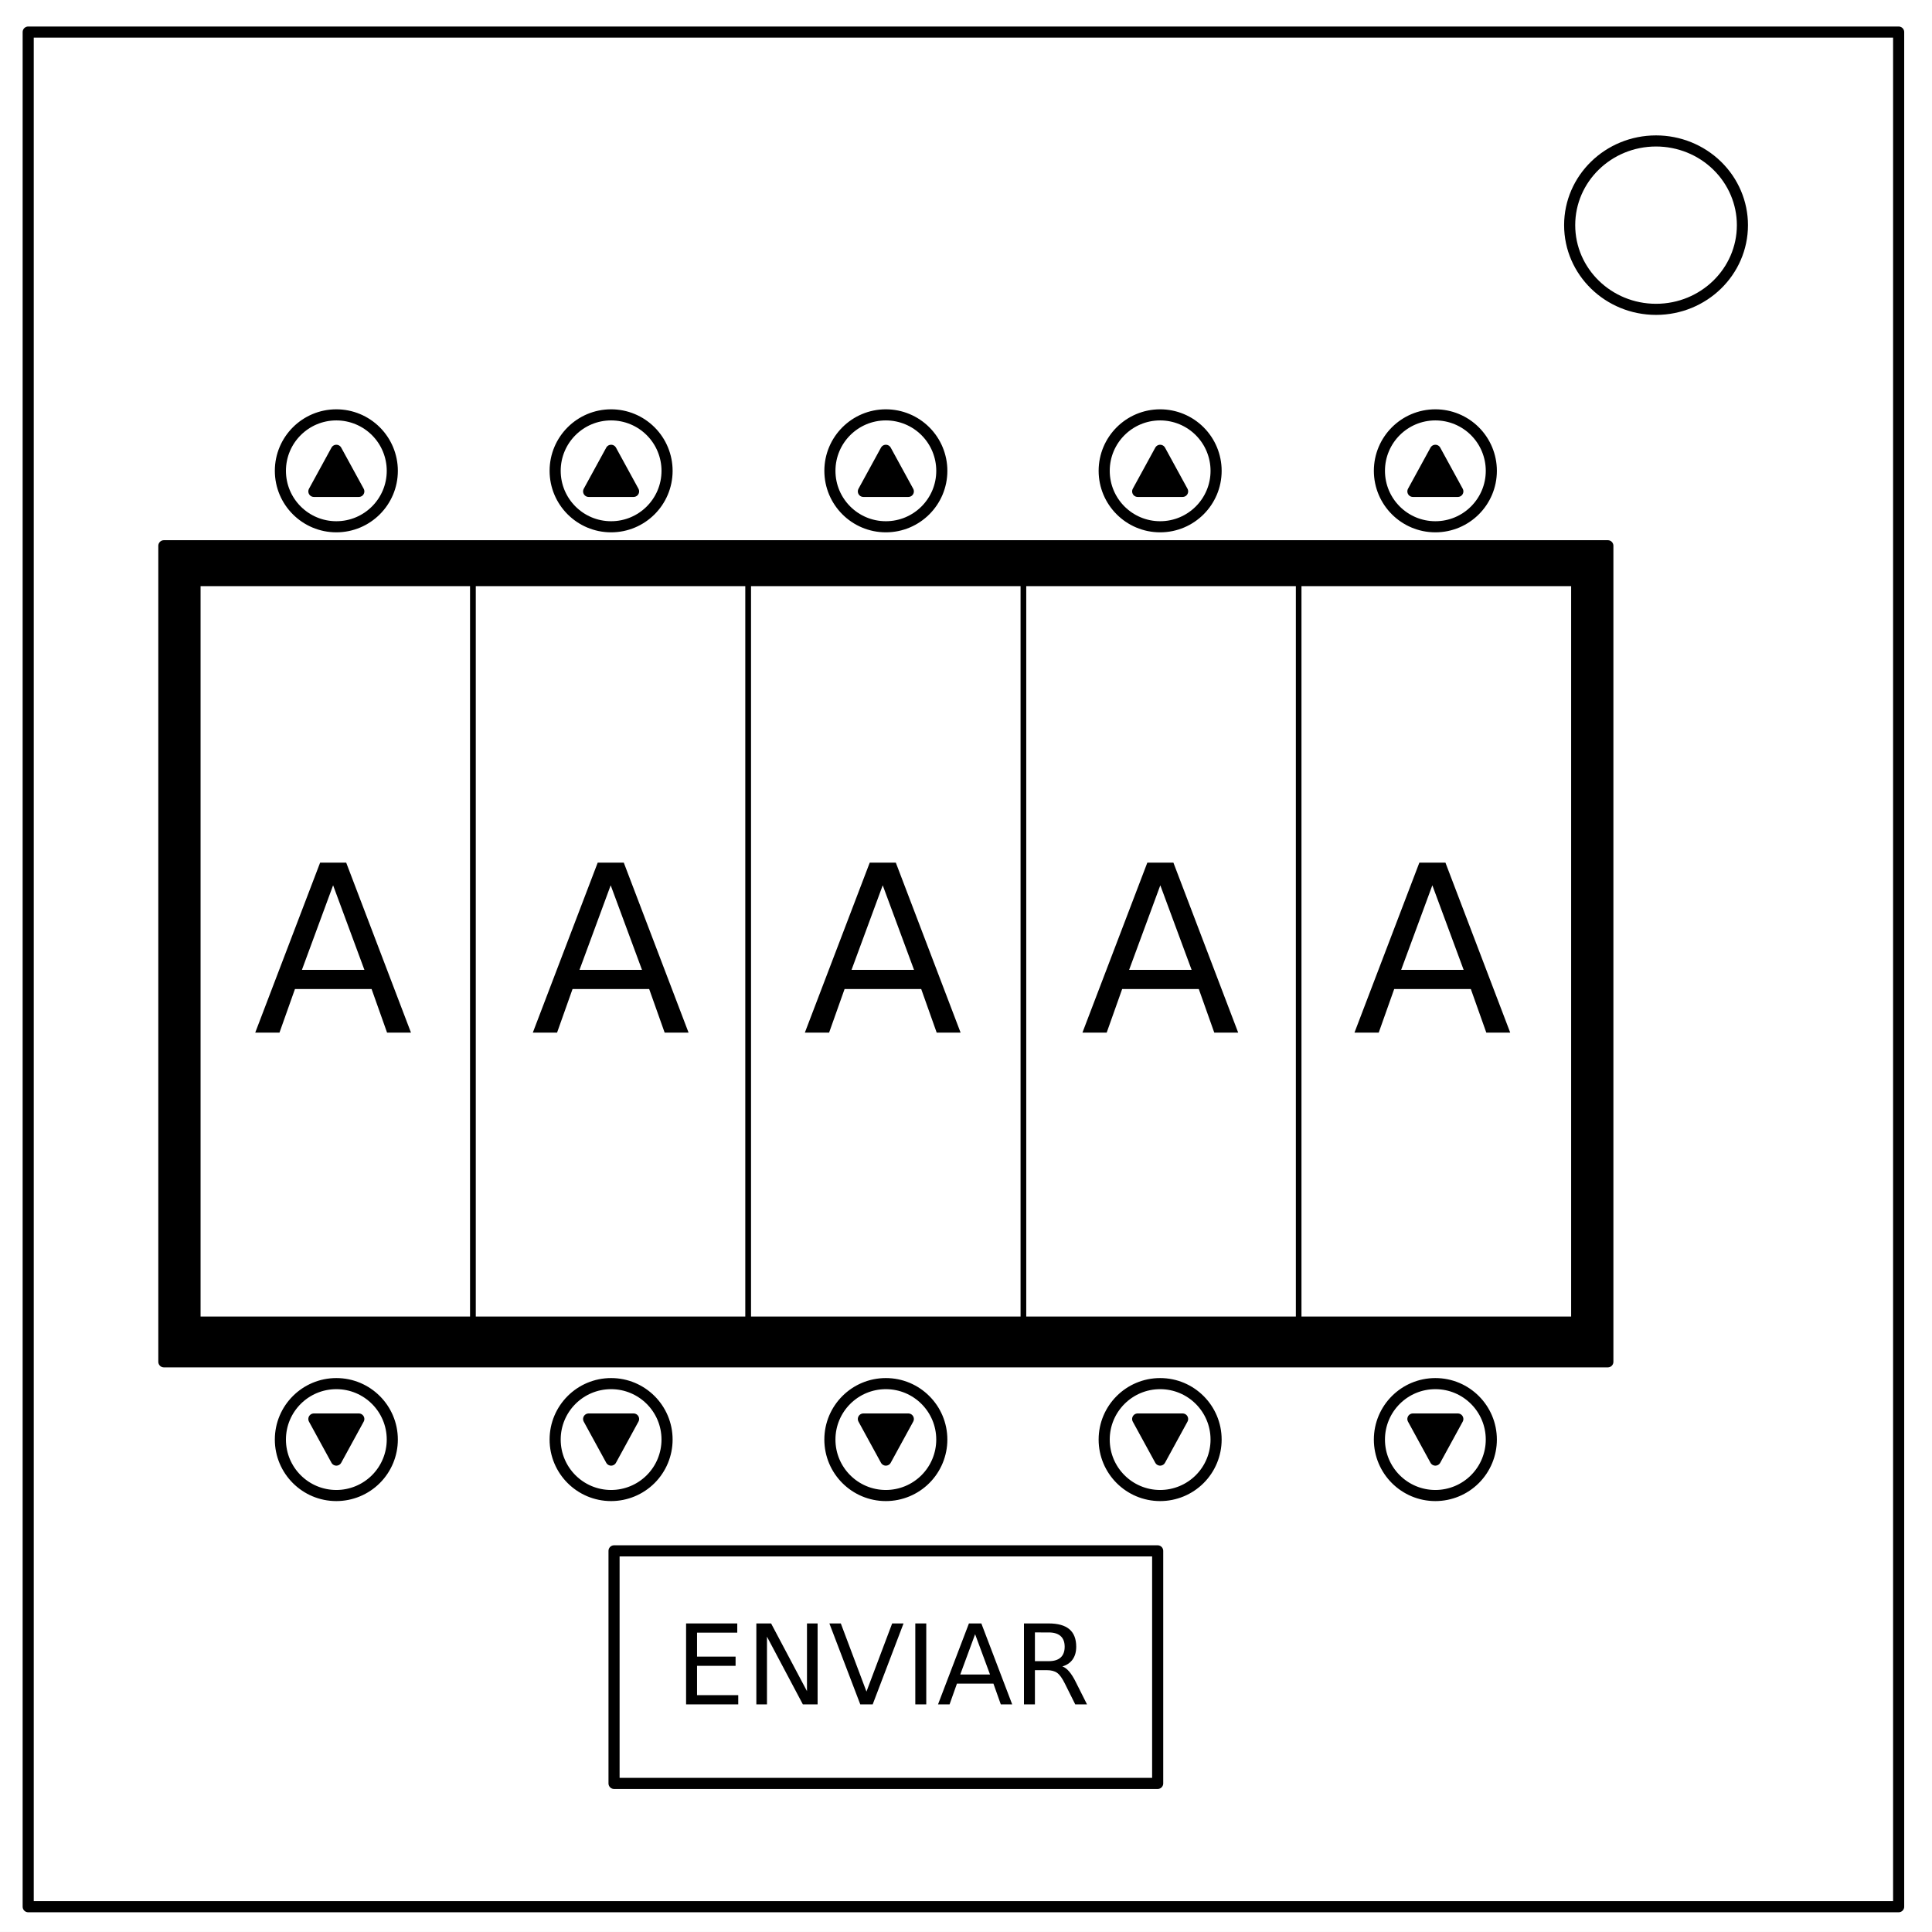
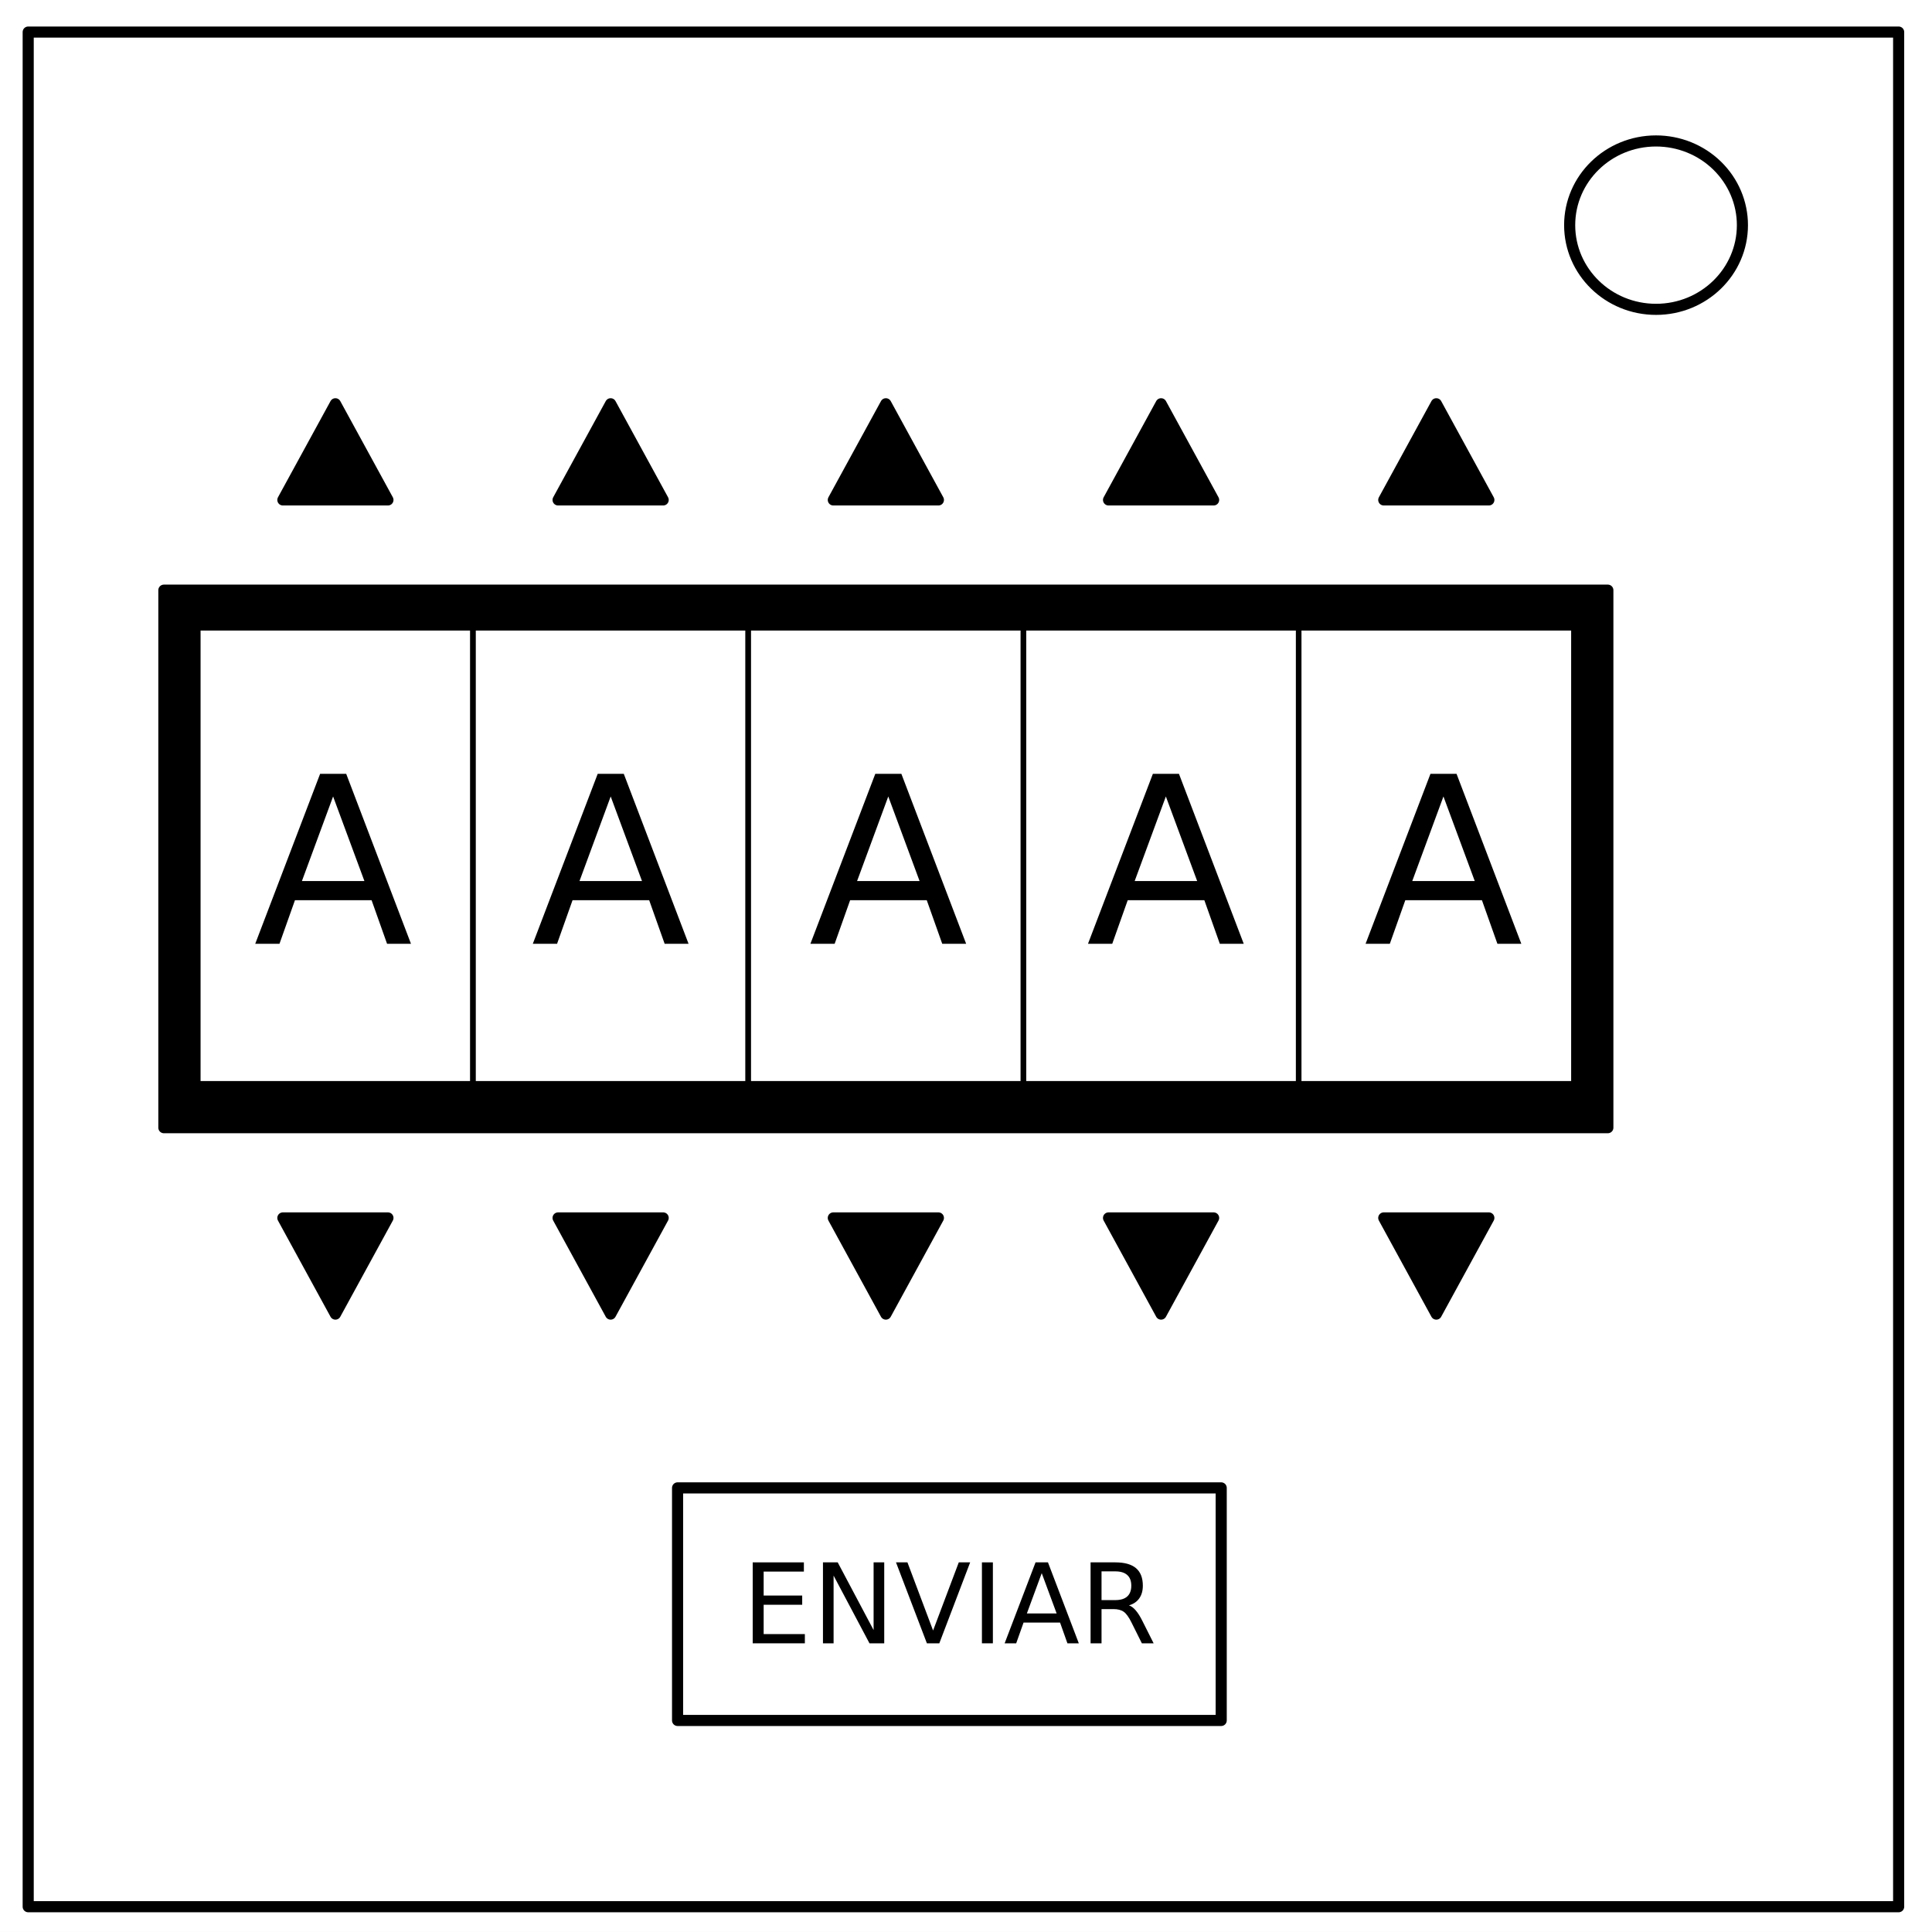
- <svg xmlns="http://www.w3.org/2000/svg" id="svg149" stroke-miterlimit="10" stroke-linecap="square" stroke="none" fill="none" viewBox="0.0 0.0 348.0 348.0" version="1.1">
-   <defs id="defs153" />
+ <svg xmlns="http://www.w3.org/2000/svg" id="svg111" stroke-miterlimit="10" stroke-linecap="square" stroke="none" fill="none" viewBox="0.0 0.0 348.0 348.0" version="1.1">
+   <defs id="defs115" />
  <clipPath id="p.0">
    <path id="path2" clip-rule="nonzero" d="m0 0l348.0 0l0 348.0l-348.0 0l0 -348.0z" />
  </clipPath>
-   <g id="g123" clip-path="url(#p.0)">
-     <path style="fill:#000000;fill-opacity:0;fill-rule:nonzero" id="path5" d="M 0,0 H 348 V 348 H 0 Z" />
-     <path style="fill:#ffffff;fill-rule:nonzero" id="path7" d="M -6,0 H 348.016 V 347.969 H -6 Z" />
-     <path style="fill:#000000;fill-opacity:0;fill-rule:nonzero" id="path9" d="m 5.079,5.776 h 336.913 V 343.445 H 5.079 Z" />
-     <path style="fill-rule:nonzero;stroke:#000000;stroke-width:2;stroke-linecap:butt;stroke-linejoin:round" id="path11" d="m 5.079,5.776 h 336.913 V 343.445 H 5.079 Z" />
-     <path style="fill:#ffffff;fill-rule:nonzero" id="path13" d="m 282.734,40.554 v 0 c 0,-8.376 6.966,-15.165 15.559,-15.165 v 0 c 4.127,0 8.084,1.598 11.002,4.442 2.918,2.844 4.557,6.701 4.557,10.724 v 0 c 0,8.376 -6.966,15.165 -15.559,15.165 v 0 c -8.593,0 -15.559,-6.79 -15.559,-15.165 z" />
-     <path style="fill-rule:nonzero;stroke:#000000;stroke-width:2;stroke-linecap:butt;stroke-linejoin:round" id="path15" d="m 282.734,40.554 v 0 c 0,-8.376 6.966,-15.165 15.559,-15.165 v 0 c 4.127,0 8.084,1.598 11.002,4.442 2.918,2.844 4.557,6.701 4.557,10.724 v 0 c 0,8.376 -6.966,15.165 -15.559,15.165 v 0 c -8.593,0 -15.559,-6.79 -15.559,-15.165 z" />
-     <path style="fill:#000000;fill-opacity:0;fill-rule:nonzero" id="path17" d="m 110.604,279.346 h 97.921 v 41.89 h -97.921 z" />
-     <path style="fill-rule:nonzero;stroke:#000000;stroke-width:2;stroke-linecap:butt;stroke-linejoin:round" id="path19" d="m 110.604,279.346 h 97.921 v 41.89 h -97.921 z" />
-     <path style="fill-rule:nonzero;stroke:#000000;stroke-width:2;stroke-linecap:butt;stroke-linejoin:round" id="path21" d="m 50.505,84.806 v 0 c 0,-5.566 4.512,-10.079 10.079,-10.079 v 0 c 2.673,0 5.237,1.062 7.127,2.952 1.89,1.89 2.952,4.454 2.952,7.127 v 0 c 0,5.566 -4.512,10.079 -10.079,10.079 v 0 c -5.566,0 -10.079,-4.512 -10.079,-10.079 z" />
-     <path style="fill:#000000;fill-rule:nonzero" id="path23" d="m 56.537,88.511 4.047,-7.402 4.047,7.402 z" />
-     <path style="fill-rule:nonzero;stroke:#000000;stroke-width:2;stroke-linecap:butt;stroke-linejoin:round" id="path25" d="m 56.537,88.511 4.047,-7.402 4.047,7.402 z" />
-     <path style="fill:#ffffff;fill-rule:nonzero" id="path27" d="m 99.996,84.806 v 0 c 0,-5.566 4.512,-10.079 10.079,-10.079 v 0 c 2.673,0 5.237,1.062 7.127,2.952 1.89,1.89 2.952,4.454 2.952,7.127 v 0 c 0,5.566 -4.512,10.079 -10.079,10.079 v 0 c -5.566,0 -10.079,-4.512 -10.079,-10.079 z" />
-     <path style="fill-rule:nonzero;stroke:#000000;stroke-width:2;stroke-linecap:butt;stroke-linejoin:round" id="path29" d="m 99.996,84.806 v 0 c 0,-5.566 4.512,-10.079 10.079,-10.079 v 0 c 2.673,0 5.237,1.062 7.127,2.952 1.89,1.89 2.952,4.454 2.952,7.127 v 0 c 0,5.566 -4.512,10.079 -10.079,10.079 v 0 c -5.566,0 -10.079,-4.512 -10.079,-10.079 z" />
-     <path style="fill:#000000;fill-rule:nonzero" id="path31" d="m 106.028,88.511 4.047,-7.402 4.047,7.402 z" />
-     <path style="fill-rule:nonzero;stroke:#000000;stroke-width:2;stroke-linecap:butt;stroke-linejoin:round" id="path33" d="m 106.028,88.511 4.047,-7.402 4.047,7.402 z" />
-     <path style="fill:#ffffff;fill-rule:nonzero" id="path35" d="m 149.486,84.806 v 0 c 0,-5.566 4.512,-10.079 10.079,-10.079 v 0 c 2.673,0 5.237,1.062 7.127,2.952 1.89,1.89 2.952,4.454 2.952,7.127 v 0 c 0,5.566 -4.512,10.079 -10.079,10.079 v 0 c -5.566,0 -10.079,-4.512 -10.079,-10.079 z" />
-     <path style="fill-rule:nonzero;stroke:#000000;stroke-width:2;stroke-linecap:butt;stroke-linejoin:round" id="path37" d="m 149.486,84.806 v 0 c 0,-5.566 4.512,-10.079 10.079,-10.079 v 0 c 2.673,0 5.237,1.062 7.127,2.952 1.89,1.89 2.952,4.454 2.952,7.127 v 0 c 0,5.566 -4.512,10.079 -10.079,10.079 v 0 c -5.566,0 -10.079,-4.512 -10.079,-10.079 z" />
-     <path style="fill:#000000;fill-rule:nonzero" id="path39" d="m 155.517,88.511 4.047,-7.402 4.047,7.402 z" />
-     <path style="fill-rule:nonzero;stroke:#000000;stroke-width:2;stroke-linecap:butt;stroke-linejoin:round" id="path41" d="m 155.517,88.511 4.047,-7.402 4.047,7.402 z" />
-     <path style="fill:#ffffff;fill-rule:nonzero" id="path43" d="m 198.891,84.806 v 0 c 0,-5.566 4.512,-10.079 10.079,-10.079 v 0 c 2.673,0 5.237,1.062 7.127,2.952 1.89,1.89 2.952,4.454 2.952,7.127 v 0 c 0,5.566 -4.512,10.079 -10.079,10.079 v 0 c -5.566,0 -10.079,-4.512 -10.079,-10.079 z" />
-     <path style="fill-rule:nonzero;stroke:#000000;stroke-width:2;stroke-linecap:butt;stroke-linejoin:round" id="path45" d="m 198.891,84.806 v 0 c 0,-5.566 4.512,-10.079 10.079,-10.079 v 0 c 2.673,0 5.237,1.062 7.127,2.952 1.89,1.89 2.952,4.454 2.952,7.127 v 0 c 0,5.566 -4.512,10.079 -10.079,10.079 v 0 c -5.566,0 -10.079,-4.512 -10.079,-10.079 z" />
-     <path style="fill:#000000;fill-rule:nonzero" id="path47" d="m 204.923,88.511 4.047,-7.402 4.047,7.402 z" />
-     <path style="fill-rule:nonzero;stroke:#000000;stroke-width:2;stroke-linecap:butt;stroke-linejoin:round" id="path49" d="m 204.923,88.511 4.047,-7.402 4.047,7.402 z" />
-     <path style="fill:#ffffff;fill-rule:nonzero" id="path51" d="m 248.466,84.806 v 0 c 0,-5.566 4.512,-10.079 10.079,-10.079 v 0 c 2.673,0 5.237,1.062 7.127,2.952 1.89,1.89 2.952,4.454 2.952,7.127 v 0 c 0,5.566 -4.512,10.079 -10.079,10.079 v 0 c -5.566,0 -10.079,-4.512 -10.079,-10.079 z" />
-     <path style="fill-rule:nonzero;stroke:#000000;stroke-width:2;stroke-linecap:butt;stroke-linejoin:round" id="path53" d="m 248.466,84.806 v 0 c 0,-5.566 4.512,-10.079 10.079,-10.079 v 0 c 2.673,0 5.237,1.062 7.127,2.952 1.89,1.89 2.952,4.454 2.952,7.127 v 0 c 0,5.566 -4.512,10.079 -10.079,10.079 v 0 c -5.566,0 -10.079,-4.512 -10.079,-10.079 z" />
-     <path style="fill:#000000;fill-rule:nonzero" id="path55" d="m 254.498,88.511 4.047,-7.402 4.047,7.402 z" />
-     <path style="fill-rule:nonzero;stroke:#000000;stroke-width:2;stroke-linecap:butt;stroke-linejoin:round" id="path57" d="m 254.498,88.511 4.047,-7.402 4.047,7.402 z" />
-     <path style="fill:#ffffff;fill-rule:nonzero" id="path59" d="m 50.504,259.302 v 0 c 0,5.566 4.512,10.079 10.079,10.079 v 0 c 2.673,0 5.237,-1.062 7.127,-2.952 1.89,-1.89 2.952,-4.454 2.952,-7.127 v 0 c 0,-5.566 -4.512,-10.079 -10.079,-10.079 v 0 c -5.566,0 -10.079,4.512 -10.079,10.079 z" />
-     <path style="fill-rule:nonzero;stroke:#000000;stroke-width:2;stroke-linecap:butt;stroke-linejoin:round" id="path61" d="m 50.504,259.302 v 0 c 0,5.566 4.512,10.079 10.079,10.079 v 0 c 2.673,0 5.237,-1.062 7.127,-2.952 1.89,-1.89 2.952,-4.454 2.952,-7.127 v 0 c 0,-5.566 -4.512,-10.079 -10.079,-10.079 v 0 c -5.566,0 -10.079,4.512 -10.079,10.079 z" />
-     <path style="fill:#000000;fill-rule:nonzero" id="path63" d="m 56.536,255.597 4.047,7.402 4.047,-7.402 z" />
-     <path style="fill-rule:nonzero;stroke:#000000;stroke-width:2;stroke-linecap:butt;stroke-linejoin:round" id="path65" d="m 56.536,255.597 4.047,7.402 4.047,-7.402 z" />
-     <path style="fill:#ffffff;fill-rule:nonzero" id="path67" d="m 99.995,259.302 v 0 c 0,5.566 4.512,10.079 10.079,10.079 v 0 c 2.673,0 5.237,-1.062 7.127,-2.952 1.89,-1.89 2.952,-4.454 2.952,-7.127 v 0 c 0,-5.566 -4.512,-10.079 -10.079,-10.079 v 0 c -5.566,0 -10.079,4.512 -10.079,10.079 z" />
-     <path style="fill-rule:nonzero;stroke:#000000;stroke-width:2;stroke-linecap:butt;stroke-linejoin:round" id="path69" d="m 99.995,259.302 v 0 c 0,5.566 4.512,10.079 10.079,10.079 v 0 c 2.673,0 5.237,-1.062 7.127,-2.952 1.89,-1.89 2.952,-4.454 2.952,-7.127 v 0 c 0,-5.566 -4.512,-10.079 -10.079,-10.079 v 0 c -5.566,0 -10.079,4.512 -10.079,10.079 z" />
-     <path style="fill:#000000;fill-rule:nonzero" id="path71" d="m 106.027,255.597 4.047,7.402 4.047,-7.402 z" />
-     <path style="fill-rule:nonzero;stroke:#000000;stroke-width:2;stroke-linecap:butt;stroke-linejoin:round" id="path73" d="m 106.027,255.597 4.047,7.402 4.047,-7.402 z" />
-     <path style="fill:#ffffff;fill-rule:nonzero" id="path75" d="m 149.484,259.302 v 0 c 0,5.566 4.512,10.079 10.079,10.079 v 0 c 2.673,0 5.237,-1.062 7.127,-2.952 1.89,-1.89 2.952,-4.454 2.952,-7.127 v 0 c 0,-5.566 -4.512,-10.079 -10.079,-10.079 v 0 c -5.566,0 -10.079,4.512 -10.079,10.079 z" />
-     <path style="fill-rule:nonzero;stroke:#000000;stroke-width:2;stroke-linecap:butt;stroke-linejoin:round" id="path77" d="m 149.484,259.302 v 0 c 0,5.566 4.512,10.079 10.079,10.079 v 0 c 2.673,0 5.237,-1.062 7.127,-2.952 1.89,-1.89 2.952,-4.454 2.952,-7.127 v 0 c 0,-5.566 -4.512,-10.079 -10.079,-10.079 v 0 c -5.566,0 -10.079,4.512 -10.079,10.079 z" />
-     <path style="fill:#000000;fill-rule:nonzero" id="path79" d="m 155.516,255.597 4.047,7.402 4.047,-7.402 z" />
-     <path style="fill-rule:nonzero;stroke:#000000;stroke-width:2;stroke-linecap:butt;stroke-linejoin:round" id="path81" d="m 155.516,255.597 4.047,7.402 4.047,-7.402 z" />
-     <path style="fill:#000000;fill-rule:nonzero" id="path83" d="M 29.517,98.304 H 289.612 V 245.297 H 29.517 Z" />
-     <path style="fill-rule:nonzero;stroke:#000000;stroke-width:2;stroke-linecap:butt;stroke-linejoin:round" id="path85" d="M 29.517,98.304 H 289.612 V 245.297 H 29.517 Z" />
-     <path style="fill:#ffffff;fill-rule:nonzero" id="path87" d="m 198.89,259.302 v 0 c 0,5.566 4.512,10.079 10.079,10.079 v 0 c 2.673,0 5.237,-1.062 7.127,-2.952 1.89,-1.89 2.952,-4.454 2.952,-7.127 v 0 c 0,-5.566 -4.512,-10.079 -10.079,-10.079 v 0 c -5.566,0 -10.079,4.512 -10.079,10.079 z" />
-     <path style="fill-rule:nonzero;stroke:#000000;stroke-width:2;stroke-linecap:butt;stroke-linejoin:round" id="path89" d="m 198.89,259.302 v 0 c 0,5.566 4.512,10.079 10.079,10.079 v 0 c 2.673,0 5.237,-1.062 7.127,-2.952 1.89,-1.89 2.952,-4.454 2.952,-7.127 v 0 c 0,-5.566 -4.512,-10.079 -10.079,-10.079 v 0 c -5.566,0 -10.079,4.512 -10.079,10.079 z" />
-     <path style="fill:#000000;fill-rule:nonzero" id="path91" d="m 204.922,255.597 4.047,7.402 4.047,-7.402 z" />
-     <path style="fill-rule:nonzero;stroke:#000000;stroke-width:2;stroke-linecap:butt;stroke-linejoin:round" id="path93" d="m 204.922,255.597 4.047,7.402 4.047,-7.402 z" />
-     <path style="fill:#ffffff;fill-rule:nonzero" id="path95" d="m 248.465,259.302 v 0 c 0,5.566 4.512,10.079 10.079,10.079 v 0 c 2.673,0 5.237,-1.062 7.127,-2.952 1.89,-1.89 2.952,-4.454 2.952,-7.127 v 0 c 0,-5.566 -4.512,-10.079 -10.079,-10.079 v 0 c -5.566,0 -10.079,4.512 -10.079,10.079 z" />
-     <path style="fill-rule:nonzero;stroke:#000000;stroke-width:2;stroke-linecap:butt;stroke-linejoin:round" id="path97" d="m 248.465,259.302 v 0 c 0,5.566 4.512,10.079 10.079,10.079 v 0 c 2.673,0 5.237,-1.062 7.127,-2.952 1.89,-1.89 2.952,-4.454 2.952,-7.127 v 0 c 0,-5.566 -4.512,-10.079 -10.079,-10.079 v 0 c -5.566,0 -10.079,4.512 -10.079,10.079 z" />
-     <path style="fill:#000000;fill-rule:nonzero" id="path99" d="m 254.496,255.597 4.047,7.402 4.047,-7.402 z" />
-     <path style="fill-rule:nonzero;stroke:#000000;stroke-width:2;stroke-linecap:butt;stroke-linejoin:round" id="path101" d="m 254.496,255.597 4.047,7.402 4.047,-7.402 z" />
-     <path style="fill:#ffffff;fill-rule:nonzero" id="path103" d="m 35.627,105.079 h 49.575 v 132.567 h -49.575 z" />
-     <path style="fill-rule:nonzero;stroke:#000000;stroke-width:1;stroke-linecap:butt;stroke-linejoin:round" id="path105" d="m 35.627,105.079 h 49.575 v 132.567 h -49.575 z" />
-     <path style="fill:#ffffff;fill-rule:nonzero" id="path107" d="m 85.201,105.079 h 49.575 v 132.567 h -49.575 z" />
-     <path style="fill-rule:nonzero;stroke:#000000;stroke-width:1;stroke-linecap:butt;stroke-linejoin:round" id="path109" d="m 85.201,105.079 h 49.575 v 132.567 h -49.575 z" />
-     <path style="fill:#ffffff;fill-rule:nonzero" id="path111" d="m 134.778,105.079 h 49.575 v 132.567 h -49.575 z" />
-     <path style="fill-rule:nonzero;stroke:#000000;stroke-width:1;stroke-linecap:butt;stroke-linejoin:round" id="path113" d="m 134.778,105.079 h 49.575 v 132.567 h -49.575 z" />
-     <path style="fill:#ffffff;fill-rule:nonzero" id="path115" d="m 184.352,105.079 h 49.575 v 132.567 h -49.575 z" />
-     <path style="fill-rule:nonzero;stroke:#000000;stroke-width:1;stroke-linecap:butt;stroke-linejoin:round" id="path117" d="m 184.352,105.079 h 49.575 v 132.567 h -49.575 z" />
-     <path style="fill:#ffffff;fill-rule:nonzero" id="path119" d="m 233.926,105.079 h 49.575 v 132.567 h -49.575 z" />
-     <path style="fill-rule:nonzero;stroke:#000000;stroke-width:1;stroke-linecap:butt;stroke-linejoin:round" id="path121" d="m 233.926,105.079 h 49.575 v 132.567 h -49.575 z" />
+   <g id="g85" clip-path="url(#p.0)">
+     <path style="fill:#000000;fill-opacity:0;fill-rule:evenodd" id="path5" d="M 0,0 H 348 V 348 H 0 Z" />
+     <path style="fill:#ffffff;fill-rule:evenodd" id="path7" d="M -6,0 H 348.016 V 347.969 H -6 Z" />
+     <path style="fill:#000000;fill-opacity:0;fill-rule:evenodd" id="path9" d="m 5.079,5.776 h 336.913 V 343.445 H 5.079 Z" />
+     <path style="fill-rule:evenodd;stroke:#000000;stroke-width:2;stroke-linecap:butt;stroke-linejoin:round" id="path11" d="m 5.079,5.776 h 336.913 V 343.445 H 5.079 Z" />
+     <path style="fill:#ffffff;fill-rule:evenodd" id="path13" d="m 282.734,40.554 v 0 c 0,-8.376 6.966,-15.165 15.559,-15.165 v 0 c 4.127,0 8.084,1.598 11.002,4.442 2.918,2.844 4.557,6.701 4.557,10.724 v 0 c 0,8.376 -6.966,15.165 -15.559,15.165 v 0 c -8.593,0 -15.559,-6.79 -15.559,-15.165 z" />
+     <path style="fill-rule:evenodd;stroke:#000000;stroke-width:2;stroke-linecap:butt;stroke-linejoin:round" id="path15" d="m 282.734,40.554 v 0 c 0,-8.376 6.966,-15.165 15.559,-15.165 v 0 c 4.127,0 8.084,1.598 11.002,4.442 2.918,2.844 4.557,6.701 4.557,10.724 v 0 c 0,8.376 -6.966,15.165 -15.559,15.165 v 0 c -8.593,0 -15.559,-6.79 -15.559,-15.165 z" />
+     <path style="fill:#000000;fill-rule:evenodd" id="path17" d="M 50.95,90.05 60.415,72.727 69.879,90.05 Z" />
+     <path style="fill-rule:evenodd;stroke:#000000;stroke-width:2;stroke-linecap:butt;stroke-linejoin:round" id="path19" d="M 50.95,90.05 60.415,72.727 69.879,90.05 Z" />
+     <path style="fill:#000000;fill-opacity:0;fill-rule:evenodd" id="path21" d="m 122.047,268.005 h 97.921 v 41.89 h -97.921 z" />
+     <path style="fill-rule:evenodd;stroke:#000000;stroke-width:2;stroke-linecap:butt;stroke-linejoin:round" id="path23" d="m 122.047,268.005 h 97.921 v 41.89 h -97.921 z" />
+     <path style="fill:#000000;fill-rule:evenodd" id="path25" d="M 29.517,106.304 H 289.612 v 96.819 H 29.517 Z" />
+     <path style="fill-rule:evenodd;stroke:#000000;stroke-width:2;stroke-linecap:butt;stroke-linejoin:round" id="path27" d="M 29.517,106.304 H 289.612 v 96.819 H 29.517 Z" />
+     <path style="fill:#ffffff;fill-rule:evenodd" id="path29" d="m 35.627,113.079 h 49.575 v 82.142 H 35.627 Z" />
+     <path style="fill-rule:evenodd;stroke:#000000;stroke-width:1;stroke-linecap:butt;stroke-linejoin:round" id="path31" d="m 35.627,113.079 h 49.575 v 82.142 H 35.627 Z" />
+     <path style="fill:#ffffff;fill-rule:evenodd" id="path33" d="m 85.202,113.079 h 49.575 v 82.142 H 85.202 Z" />
+     <path style="fill-rule:evenodd;stroke:#000000;stroke-width:1;stroke-linecap:butt;stroke-linejoin:round" id="path35" d="m 85.202,113.079 h 49.575 v 82.142 H 85.202 Z" />
+     <path style="fill:#ffffff;fill-rule:evenodd" id="path37" d="m 134.778,113.079 h 49.575 v 82.142 h -49.575 z" />
+     <path style="fill-rule:evenodd;stroke:#000000;stroke-width:1;stroke-linecap:butt;stroke-linejoin:round" id="path39" d="m 134.778,113.079 h 49.575 v 82.142 h -49.575 z" />
+     <path style="fill:#ffffff;fill-rule:evenodd" id="path41" d="m 184.352,113.079 h 49.575 v 82.142 h -49.575 z" />
+     <path style="fill-rule:evenodd;stroke:#000000;stroke-width:1;stroke-linecap:butt;stroke-linejoin:round" id="path43" d="m 184.352,113.079 h 49.575 v 82.142 h -49.575 z" />
+     <path style="fill:#ffffff;fill-rule:evenodd" id="path45" d="m 233.927,113.079 h 49.575 v 82.142 H 233.927 Z" />
+     <path style="fill-rule:evenodd;stroke:#000000;stroke-width:1;stroke-linecap:butt;stroke-linejoin:round" id="path47" d="m 233.927,113.079 h 49.575 v 82.142 H 233.927 Z" />
+     <path style="fill:#000000;fill-rule:evenodd" id="path49" d="m 100.525,90.05 9.465,-17.323 9.465,17.323 z" />
+     <path style="fill-rule:evenodd;stroke:#000000;stroke-width:2;stroke-linecap:butt;stroke-linejoin:round" id="path51" d="m 100.525,90.05 9.465,-17.323 9.465,17.323 z" />
+     <path style="fill:#000000;fill-rule:evenodd" id="path53" d="m 150.1,90.05 9.465,-17.323 9.465,17.323 z" />
+     <path style="fill-rule:evenodd;stroke:#000000;stroke-width:2;stroke-linecap:butt;stroke-linejoin:round" id="path55" d="m 150.1,90.05 9.465,-17.323 9.465,17.323 z" />
+     <path style="fill:#000000;fill-rule:evenodd" id="path57" d="m 199.674,90.05 9.465,-17.323 9.465,17.323 z" />
+     <path style="fill-rule:evenodd;stroke:#000000;stroke-width:2;stroke-linecap:butt;stroke-linejoin:round" id="path59" d="m 199.674,90.05 9.465,-17.323 9.465,17.323 z" />
+     <path style="fill:#000000;fill-rule:evenodd" id="path61" d="m 249.249,90.05 9.465,-17.323 9.465,17.323 z" />
+     <path style="fill-rule:evenodd;stroke:#000000;stroke-width:2;stroke-linecap:butt;stroke-linejoin:round" id="path63" d="m 249.249,90.05 9.465,-17.323 9.465,17.323 z" />
+     <path style="fill:#000000;fill-rule:evenodd" id="path65" d="m 268.178,219.378 -9.465,17.323 -9.465,-17.323 z" />
+     <path style="fill-rule:evenodd;stroke:#000000;stroke-width:2;stroke-linecap:butt;stroke-linejoin:round" id="path67" d="m 268.178,219.378 -9.465,17.323 -9.465,-17.323 z" />
+     <path style="fill:#000000;fill-rule:evenodd" id="path69" d="m 218.603,219.378 -9.465,17.323 -9.465,-17.323 z" />
+     <path style="fill-rule:evenodd;stroke:#000000;stroke-width:2;stroke-linecap:butt;stroke-linejoin:round" id="path71" d="m 218.603,219.378 -9.465,17.323 -9.465,-17.323 z" />
+     <path style="fill:#000000;fill-rule:evenodd" id="path73" d="m 169.029,219.378 -9.465,17.323 -9.465,-17.323 z" />
+     <path style="fill-rule:evenodd;stroke:#000000;stroke-width:2;stroke-linecap:butt;stroke-linejoin:round" id="path75" d="m 169.029,219.378 -9.465,17.323 -9.465,-17.323 z" />
+     <path style="fill:#000000;fill-rule:evenodd" id="path77" d="m 119.454,219.378 -9.465,17.323 -9.465,-17.323 z" />
+     <path style="fill-rule:evenodd;stroke:#000000;stroke-width:2;stroke-linecap:butt;stroke-linejoin:round" id="path79" d="m 119.454,219.378 -9.465,17.323 -9.465,-17.323 z" />
+     <path style="fill:#000000;fill-rule:evenodd" id="path81" d="m 69.879,219.378 -9.465,17.323 -9.465,-17.323 z" />
+     <path style="fill-rule:evenodd;stroke:#000000;stroke-width:2;stroke-linecap:butt;stroke-linejoin:round" id="path83" d="m 69.879,219.378 -9.465,17.323 -9.465,-17.323 z" />
  </g>
-   <g id="text127" style="font-size:20px;font-family:'DejaVu Sans', sans-serif;text-anchor:middle;fill:#000000" aria-label="ENVIAR">
-     <path id="path157" style="" d="m 123.58,292.42 h 9.219 v 1.66 h -7.246 v 4.316 h 6.943 v 1.66 h -6.943 v 5.283 h 7.422 V 307 h -9.395 z" />
-     <path id="path159" style="" d="m 136.236,292.42 h 2.656 l 6.465,12.197 v -12.197 h 1.914 V 307 h -2.656 l -6.465,-12.197 V 307 h -1.914 z" />
-     <path id="path161" style="" d="m 154.957,307 -5.566,-14.58 h 2.061 l 4.619,12.275 4.629,-12.275 H 162.75 L 157.193,307 Z" />
-     <path id="path163" style="" d="m 164.869,292.42 h 1.973 V 307 h -1.973 z" />
-     <path id="path165" style="" d="m 175.641,294.363 -2.676,7.256 h 5.361 z m -1.113,-1.943 h 2.236 L 182.32,307 h -2.051 l -1.328,-3.74 h -6.572 L 171.041,307 h -2.08 z" />
-     <path id="path167" style="" d="m 191.354,300.164 q 0.635,0.215 1.23,0.918 0.605,0.703 1.211,1.934 L 195.797,307 h -2.119 l -1.865,-3.74 q -0.723,-1.465 -1.406,-1.943 -0.674,-0.479 -1.846,-0.479 h -2.148 V 307 h -1.973 v -14.58 h 4.453 q 2.5,0 3.73,1.045 1.23,1.045 1.23,3.154 0,1.377 -0.645,2.285 -0.635,0.908 -1.855,1.26 z m -4.941,-6.123 v 5.176 h 2.48 q 1.426,0 2.148,-0.654 0.732,-0.664 0.732,-1.943 0,-1.279 -0.732,-1.924 -0.723,-0.654 -2.148,-0.654 z" />
+   <g id="text89" style="font-size:20px;font-family:'DejaVu Sans', sans-serif;text-anchor:middle;fill:#000000" aria-label="ENVIAR">
+     <path id="path119" style="" d="m 135.58,281.42 h 9.219 v 1.66 h -7.246 v 4.316 h 6.943 v 1.66 h -6.943 v 5.283 h 7.422 V 296 h -9.395 z" />
+     <path id="path121" style="" d="m 148.236,281.42 h 2.656 l 6.465,12.197 v -12.197 h 1.914 V 296 h -2.656 l -6.465,-12.197 V 296 h -1.914 z" />
+     <path id="path123" style="" d="m 166.957,296 -5.566,-14.58 h 2.061 l 4.619,12.275 4.629,-12.275 H 174.75 L 169.193,296 Z" />
+     <path id="path125" style="" d="m 176.869,281.42 h 1.973 V 296 h -1.973 z" />
+     <path id="path127" style="" d="m 187.641,283.363 -2.676,7.256 h 5.361 z m -1.113,-1.943 h 2.236 L 194.32,296 h -2.051 l -1.328,-3.74 h -6.572 L 183.041,296 h -2.08 z" />
+     <path id="path129" style="" d="m 203.354,289.164 q 0.635,0.215 1.23,0.918 0.605,0.703 1.211,1.934 L 207.797,296 h -2.119 l -1.865,-3.74 q -0.723,-1.465 -1.406,-1.943 -0.674,-0.479 -1.846,-0.479 h -2.148 V 296 h -1.973 v -14.58 h 4.453 q 2.5,0 3.73,1.045 1.23,1.045 1.23,3.154 0,1.377 -0.645,2.285 -0.635,0.908 -1.855,1.26 z m -4.941,-6.123 v 5.176 h 2.48 q 1.426,0 2.148,-0.654 0.732,-0.664 0.732,-1.943 0,-1.279 -0.732,-1.924 -0.723,-0.654 -2.148,-0.654 z" />
  </g>
-   <g id="text131" style="font-size:42px;font-family:'DejaVu Sans', sans-serif;text-anchor:middle;fill:#000000" aria-label="A">
-     <path id="path170" style="" d="m 60,159.463 -5.619,15.237 h 11.259 z m -2.338,-4.081 h 4.696 L 74.027,186 h -4.307 l -2.789,-7.854 H 53.13 L 50.341,186 h -4.368 z" />
+   <g id="text93" style="font-size:42px;font-family:'DejaVu Sans', sans-serif;text-anchor:middle;fill:#000000" aria-label="A">
+     <path id="path132" style="" d="m 60,143.463 -5.619,15.237 h 11.259 z m -2.338,-4.081 h 4.696 L 74.027,170 h -4.307 l -2.789,-7.854 H 53.13 L 50.341,170 h -4.368 z" />
  </g>
-   <g id="text135" style="font-size:42px;font-family:'DejaVu Sans', sans-serif;text-anchor:middle;fill:#000000" aria-label="A">
-     <path id="path173" style="" d="m 110,159.463 -5.619,15.237 h 11.259 z m -2.338,-4.081 h 4.696 L 124.027,186 h -4.307 l -2.789,-7.854 H 103.13 L 100.341,186 h -4.368 z" />
+   <g id="text97" style="font-size:42px;font-family:'DejaVu Sans', sans-serif;text-anchor:middle;fill:#000000" aria-label="A">
+     <path id="path135" style="" d="m 110,143.463 -5.619,15.237 h 11.259 z m -2.338,-4.081 h 4.696 L 124.027,170 h -4.307 l -2.789,-7.854 H 103.13 L 100.341,170 h -4.368 z" />
  </g>
-   <g id="text139" style="font-size:42px;font-family:'DejaVu Sans', sans-serif;text-anchor:middle;fill:#000000" aria-label="A">
-     <path id="path176" style="" d="m 159,159.463 -5.619,15.237 h 11.259 z m -2.338,-4.081 h 4.696 L 173.027,186 h -4.307 l -2.789,-7.854 H 152.13 L 149.341,186 h -4.368 z" />
+   <g id="text101" style="font-size:42px;font-family:'DejaVu Sans', sans-serif;text-anchor:middle;fill:#000000" aria-label="A">
+     <path id="path138" style="" d="m 160,143.463 -5.619,15.237 h 11.259 z m -2.338,-4.081 h 4.696 L 174.027,170 h -4.307 l -2.789,-7.854 H 153.13 L 150.341,170 h -4.368 z" />
  </g>
-   <g id="text143" style="font-size:42px;font-family:'DejaVu Sans', sans-serif;text-anchor:middle;fill:#000000" aria-label="A">
-     <path id="path179" style="" d="m 209,159.463 -5.619,15.237 h 11.259 z m -2.338,-4.081 h 4.696 L 223.027,186 h -4.307 l -2.789,-7.854 H 202.13 L 199.341,186 h -4.368 z" />
+   <g id="text105" style="font-size:42px;font-family:'DejaVu Sans', sans-serif;text-anchor:middle;fill:#000000" aria-label="A">
+     <path id="path141" style="" d="m 210,143.463 -5.619,15.237 h 11.259 z m -2.338,-4.081 h 4.696 L 224.027,170 h -4.307 l -2.789,-7.854 H 203.13 L 200.341,170 h -4.368 z" />
  </g>
-   <g id="text147" style="font-size:42px;font-family:'DejaVu Sans', sans-serif;text-anchor:middle;fill:#000000" aria-label="A">
-     <path id="path182" style="" d="m 258,159.463 -5.619,15.237 h 11.259 z m -2.338,-4.081 h 4.696 L 272.027,186 h -4.307 l -2.789,-7.854 H 251.13 L 248.341,186 h -4.368 z" />
+   <g id="text109" style="font-size:42px;font-family:'DejaVu Sans', sans-serif;text-anchor:middle;fill:#000000" aria-label="A">
+     <path id="path144" style="" d="m 260,143.463 -5.619,15.237 h 11.259 z m -2.338,-4.081 h 4.696 L 274.027,170 h -4.307 l -2.789,-7.854 H 253.13 L 250.341,170 h -4.368 z" />
  </g>
</svg>
